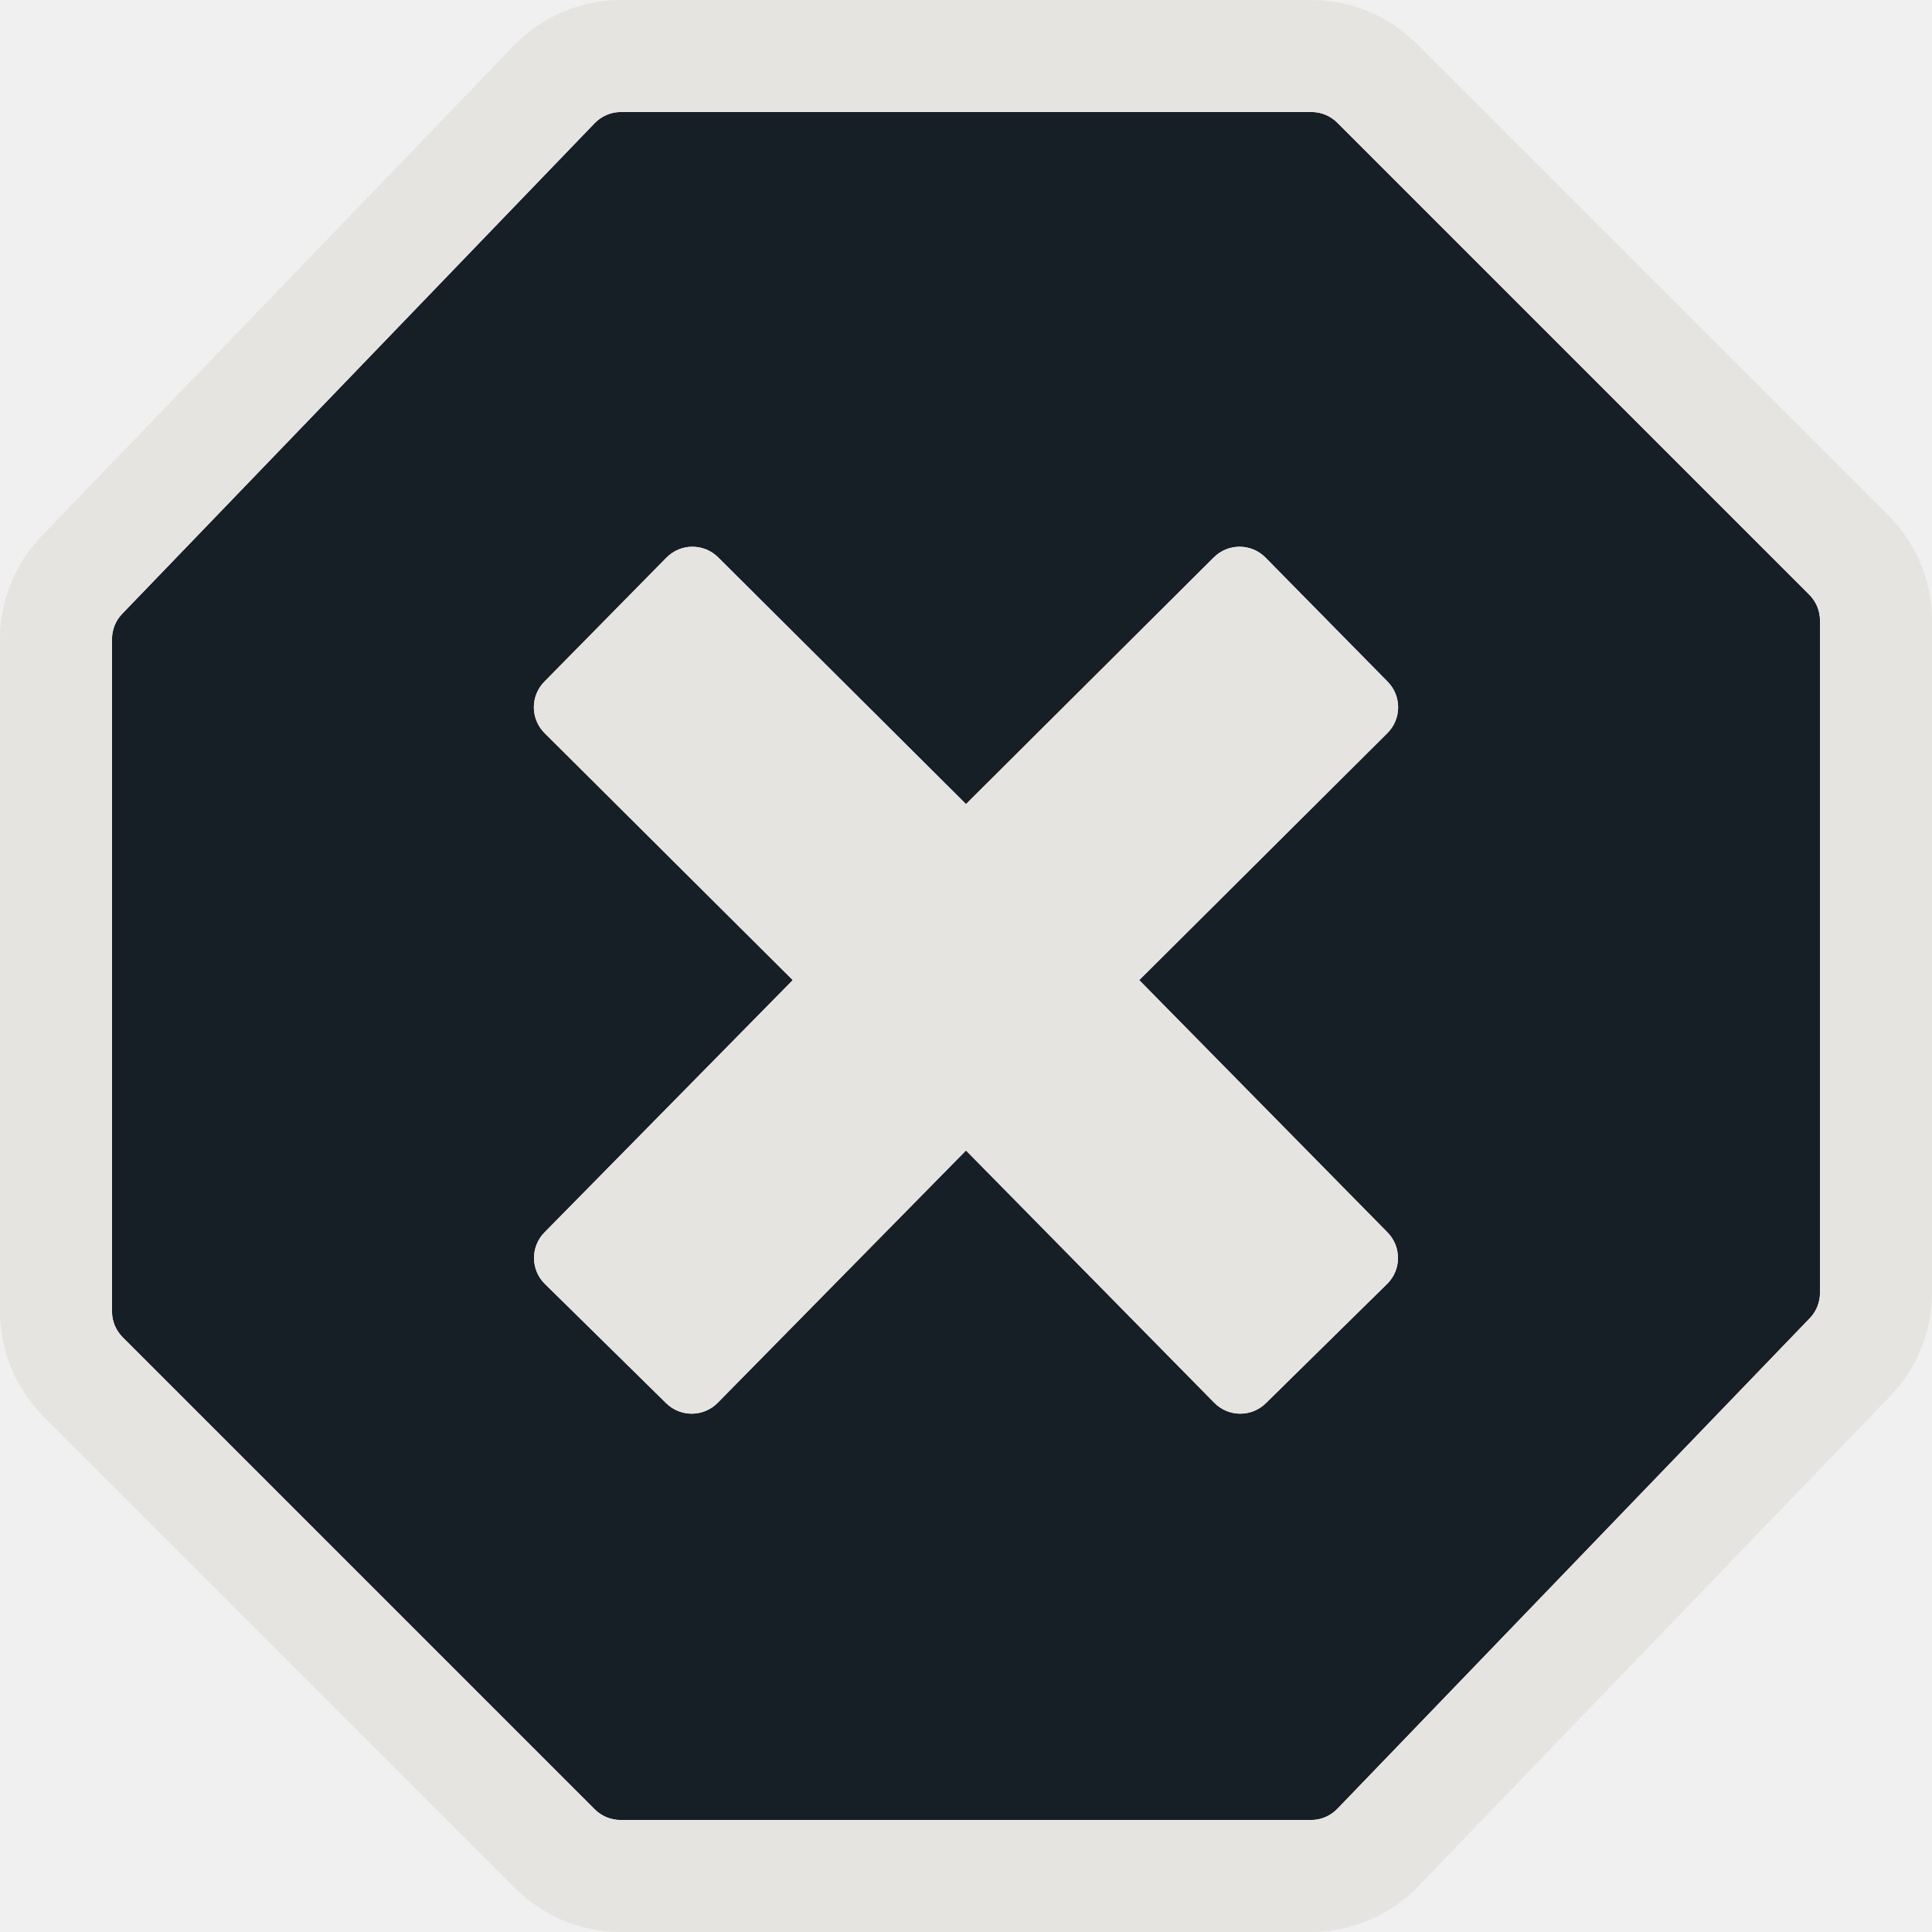
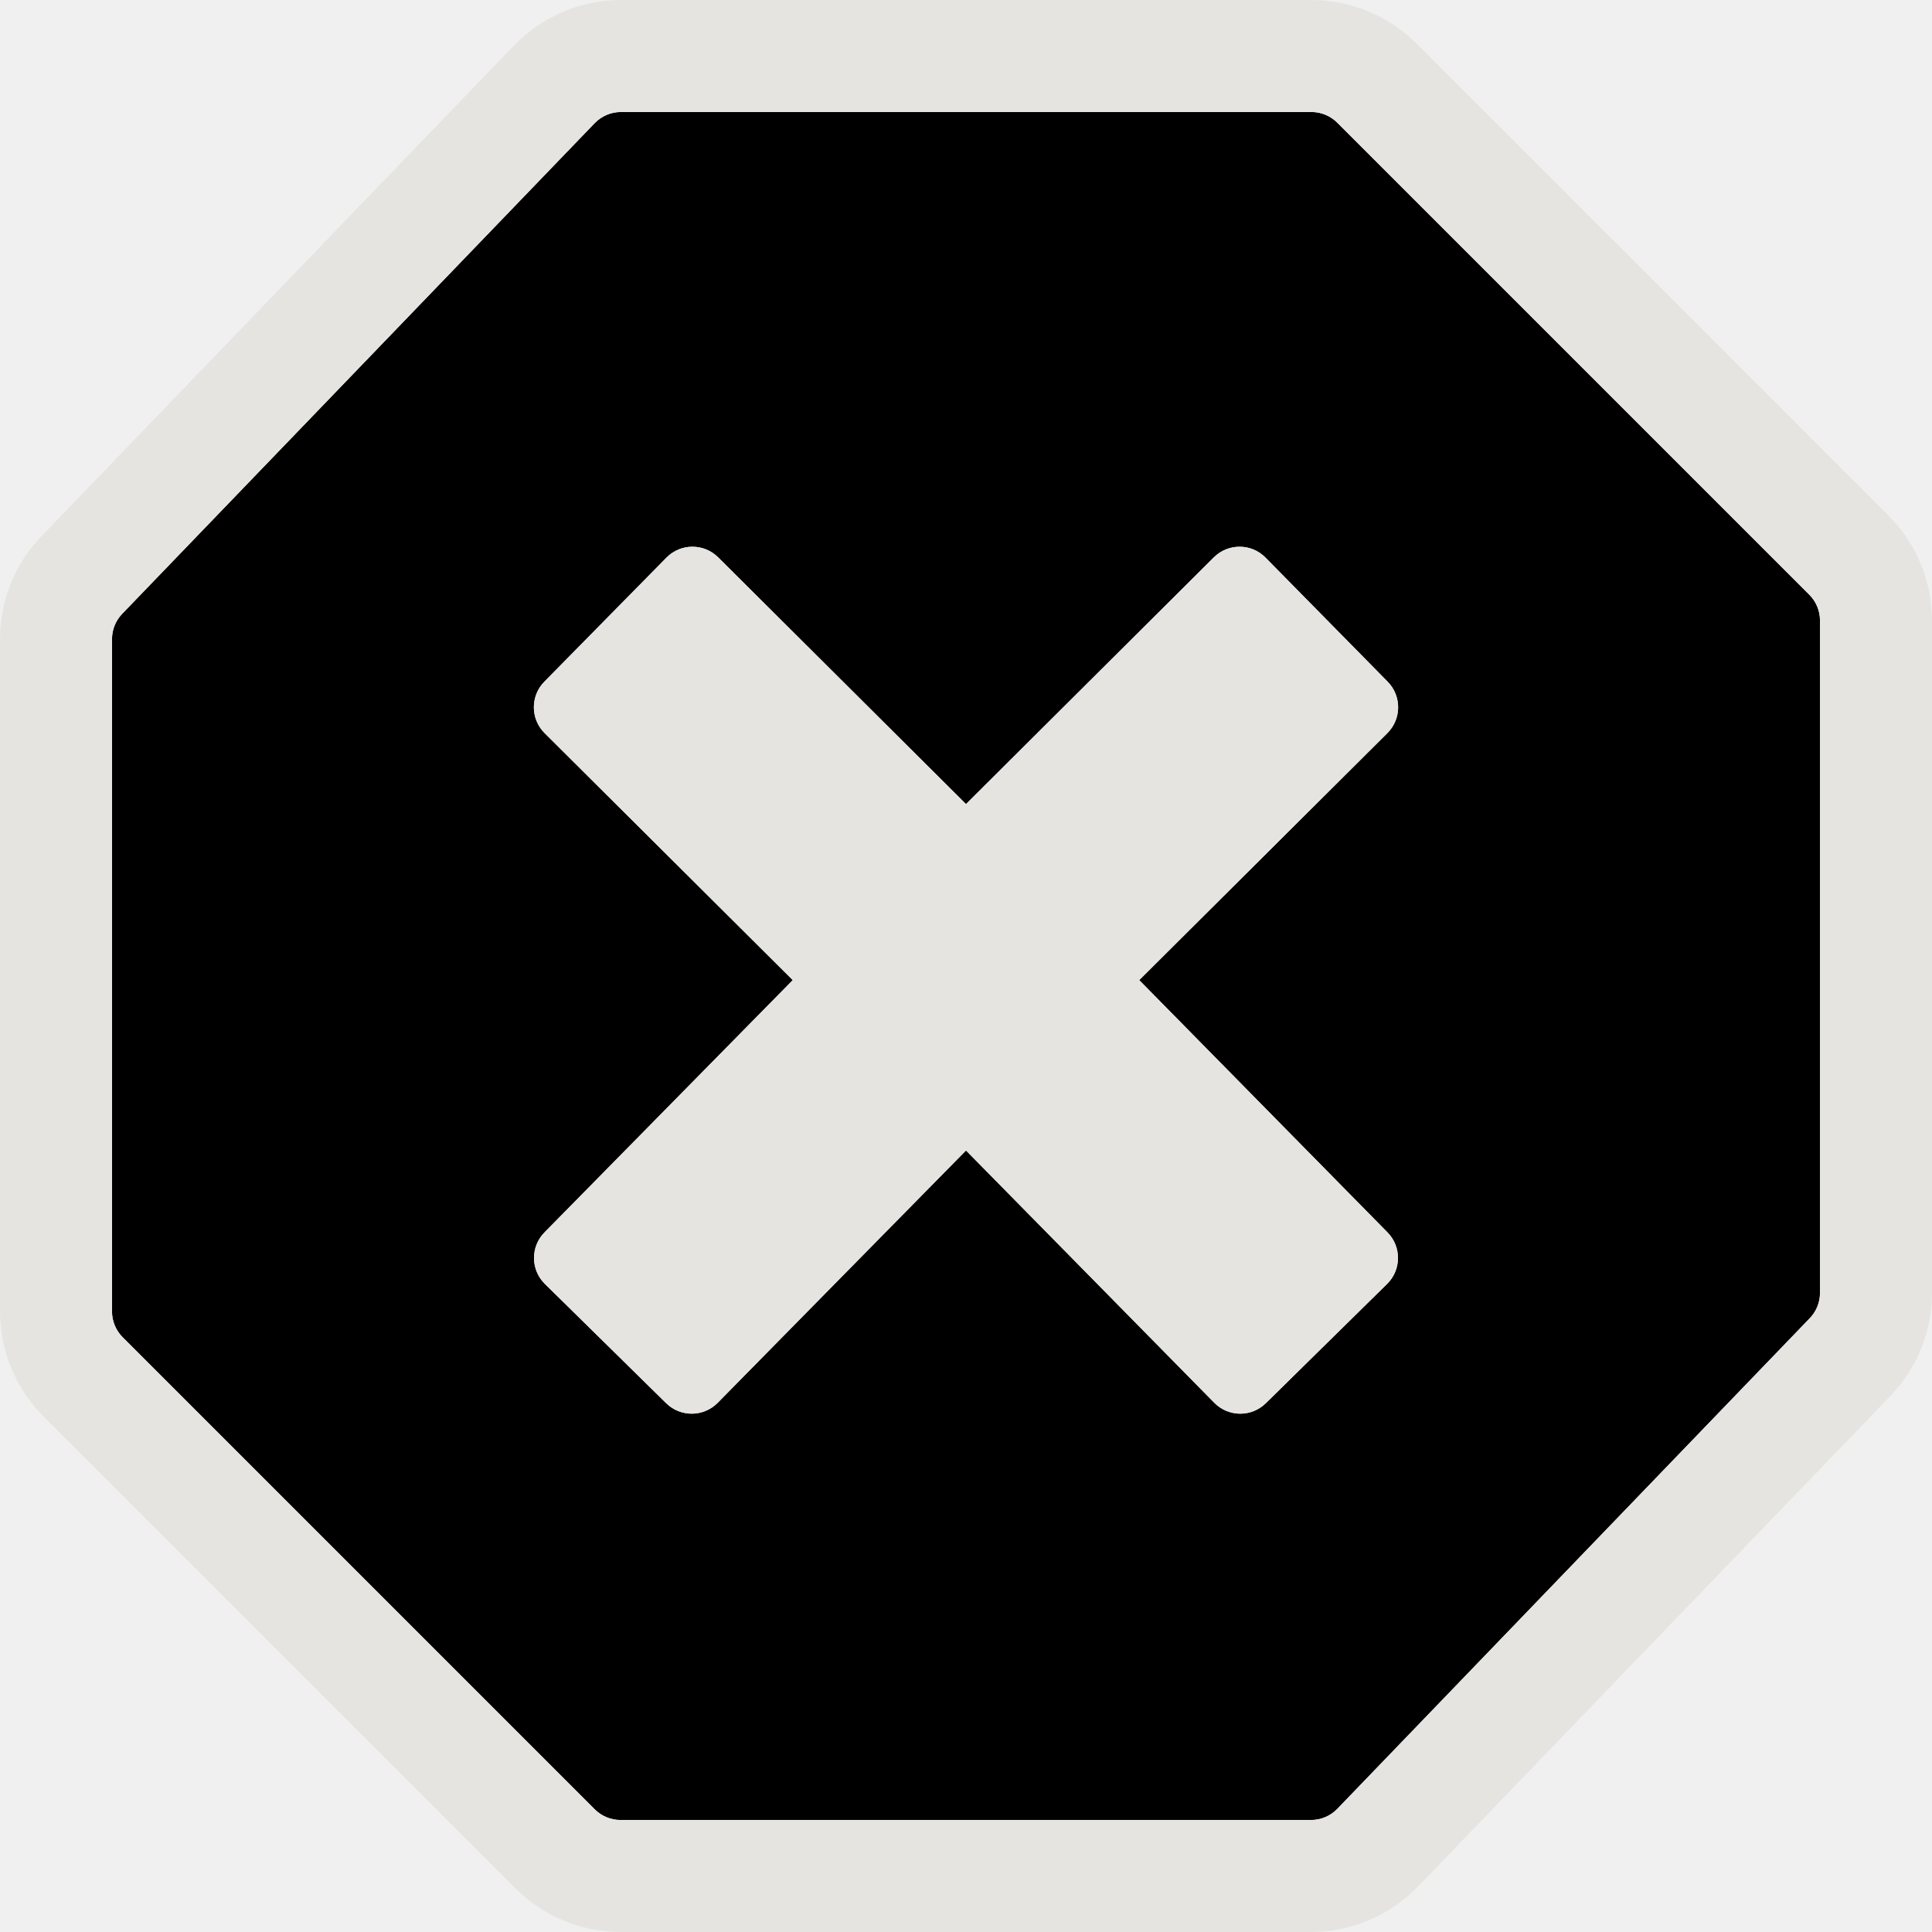
<svg xmlns="http://www.w3.org/2000/svg" viewBox="0 0 69 69" fill="none">
  <g id="Group 647">
    <ellipse id="Ellipse 26" cx="34.5" cy="34" rx="18.5" ry="20" fill="#E6E4E1" />
    <g id="No service">
      <mask id="path-2-outside-1_1695_2444" maskUnits="userSpaceOnUse" x="0" y="0" width="69" height="69" fill="black">
        <rect fill="white" width="69" height="69" />
        <path fill-rule="evenodd" clip-rule="evenodd" d="M22.176 4C21.822 4 21.484 4.144 21.238 4.399L4.364 21.922C4.13 22.165 4 22.488 4 22.825V46.839C4 47.184 4.137 47.515 4.381 47.759L21.241 64.619C21.485 64.863 21.816 65 22.161 65H46.824C47.178 65 47.516 64.856 47.762 64.601L64.636 47.078C64.87 46.836 65 46.512 65 46.175V22.161C65 21.816 64.863 21.485 64.619 21.241L47.759 4.381C47.515 4.137 47.184 4 46.839 4H22.176ZM19.44 24.347C18.938 24.857 18.942 25.677 19.45 26.182L28.313 35.004L19.446 44.014C18.941 44.527 18.948 45.351 19.461 45.855L23.792 50.115C24.305 50.619 25.128 50.612 25.632 50.1L34.5 41.089L43.368 50.1C43.872 50.612 44.695 50.619 45.208 50.115L49.539 45.855C50.052 45.351 50.059 44.527 49.554 44.014L40.687 35.004L49.55 26.182C50.058 25.677 50.062 24.857 49.56 24.347L45.198 19.915C44.692 19.4 43.864 19.396 43.352 19.905L34.5 28.717L25.648 19.905C25.136 19.396 24.308 19.4 23.802 19.915L19.44 24.347Z" />
      </mask>
-       <path fill-rule="evenodd" clip-rule="evenodd" d="M22.176 4C21.822 4 21.484 4.144 21.238 4.399L4.364 21.922C4.13 22.165 4 22.488 4 22.825V46.839C4 47.184 4.137 47.515 4.381 47.759L21.241 64.619C21.485 64.863 21.816 65 22.161 65H46.824C47.178 65 47.516 64.856 47.762 64.601L64.636 47.078C64.87 46.836 65 46.512 65 46.175V22.161C65 21.816 64.863 21.485 64.619 21.241L47.759 4.381C47.515 4.137 47.184 4 46.839 4H22.176ZM19.44 24.347C18.938 24.857 18.942 25.677 19.45 26.182L28.313 35.004L19.446 44.014C18.941 44.527 18.948 45.351 19.461 45.855L23.792 50.115C24.305 50.619 25.128 50.612 25.632 50.1L34.5 41.089L43.368 50.1C43.872 50.612 44.695 50.619 45.208 50.115L49.539 45.855C50.052 45.351 50.059 44.527 49.554 44.014L40.687 35.004L49.55 26.182C50.058 25.677 50.062 24.857 49.56 24.347L45.198 19.915C44.692 19.4 43.864 19.396 43.352 19.905L34.5 28.717L25.648 19.905C25.136 19.396 24.308 19.4 23.802 19.915L19.44 24.347Z" fill="#171F26" />
+       <path fill-rule="evenodd" clip-rule="evenodd" d="M22.176 4C21.822 4 21.484 4.144 21.238 4.399L4.364 21.922C4.13 22.165 4 22.488 4 22.825V46.839C4 47.184 4.137 47.515 4.381 47.759L21.241 64.619C21.485 64.863 21.816 65 22.161 65H46.824C47.178 65 47.516 64.856 47.762 64.601L64.636 47.078C64.87 46.836 65 46.512 65 46.175V22.161C65 21.816 64.863 21.485 64.619 21.241L47.759 4.381C47.515 4.137 47.184 4 46.839 4H22.176ZM19.44 24.347C18.938 24.857 18.942 25.677 19.45 26.182L28.313 35.004L19.446 44.014C18.941 44.527 18.948 45.351 19.461 45.855L23.792 50.115C24.305 50.619 25.128 50.612 25.632 50.1L34.5 41.089L43.368 50.1C43.872 50.612 44.695 50.619 45.208 50.115L49.539 45.855C50.052 45.351 50.059 44.527 49.554 44.014L40.687 35.004L49.55 26.182C50.058 25.677 50.062 24.857 49.56 24.347L45.198 19.915C44.692 19.4 43.864 19.396 43.352 19.905L34.5 28.717L25.648 19.905C25.136 19.396 24.308 19.4 23.802 19.915L19.44 24.347Z" fill="currentColor" />
      <path fill-rule="evenodd" clip-rule="evenodd" d="M22.176 4C21.822 4 21.484 4.144 21.238 4.399L4.364 21.922C4.13 22.165 4 22.488 4 22.825V46.839C4 47.184 4.137 47.515 4.381 47.759L21.241 64.619C21.485 64.863 21.816 65 22.161 65H46.824C47.178 65 47.516 64.856 47.762 64.601L64.636 47.078C64.87 46.836 65 46.512 65 46.175V22.161C65 21.816 64.863 21.485 64.619 21.241L47.759 4.381C47.515 4.137 47.184 4 46.839 4H22.176ZM19.44 24.347C18.938 24.857 18.942 25.677 19.45 26.182L28.313 35.004L19.446 44.014C18.941 44.527 18.948 45.351 19.461 45.855L23.792 50.115C24.305 50.619 25.128 50.612 25.632 50.1L34.5 41.089L43.368 50.1C43.872 50.612 44.695 50.619 45.208 50.115L49.539 45.855C50.052 45.351 50.059 44.527 49.554 44.014L40.687 35.004L49.55 26.182C50.058 25.677 50.062 24.857 49.56 24.347L45.198 19.915C44.692 19.4 43.864 19.396 43.352 19.905L34.5 28.717L25.648 19.905C25.136 19.396 24.308 19.4 23.802 19.915L19.44 24.347Z" stroke="#E6E4E1" stroke-width="8" mask="url(#path-2-outside-1_1695_2444)" />
    </g>
  </g>
</svg>
